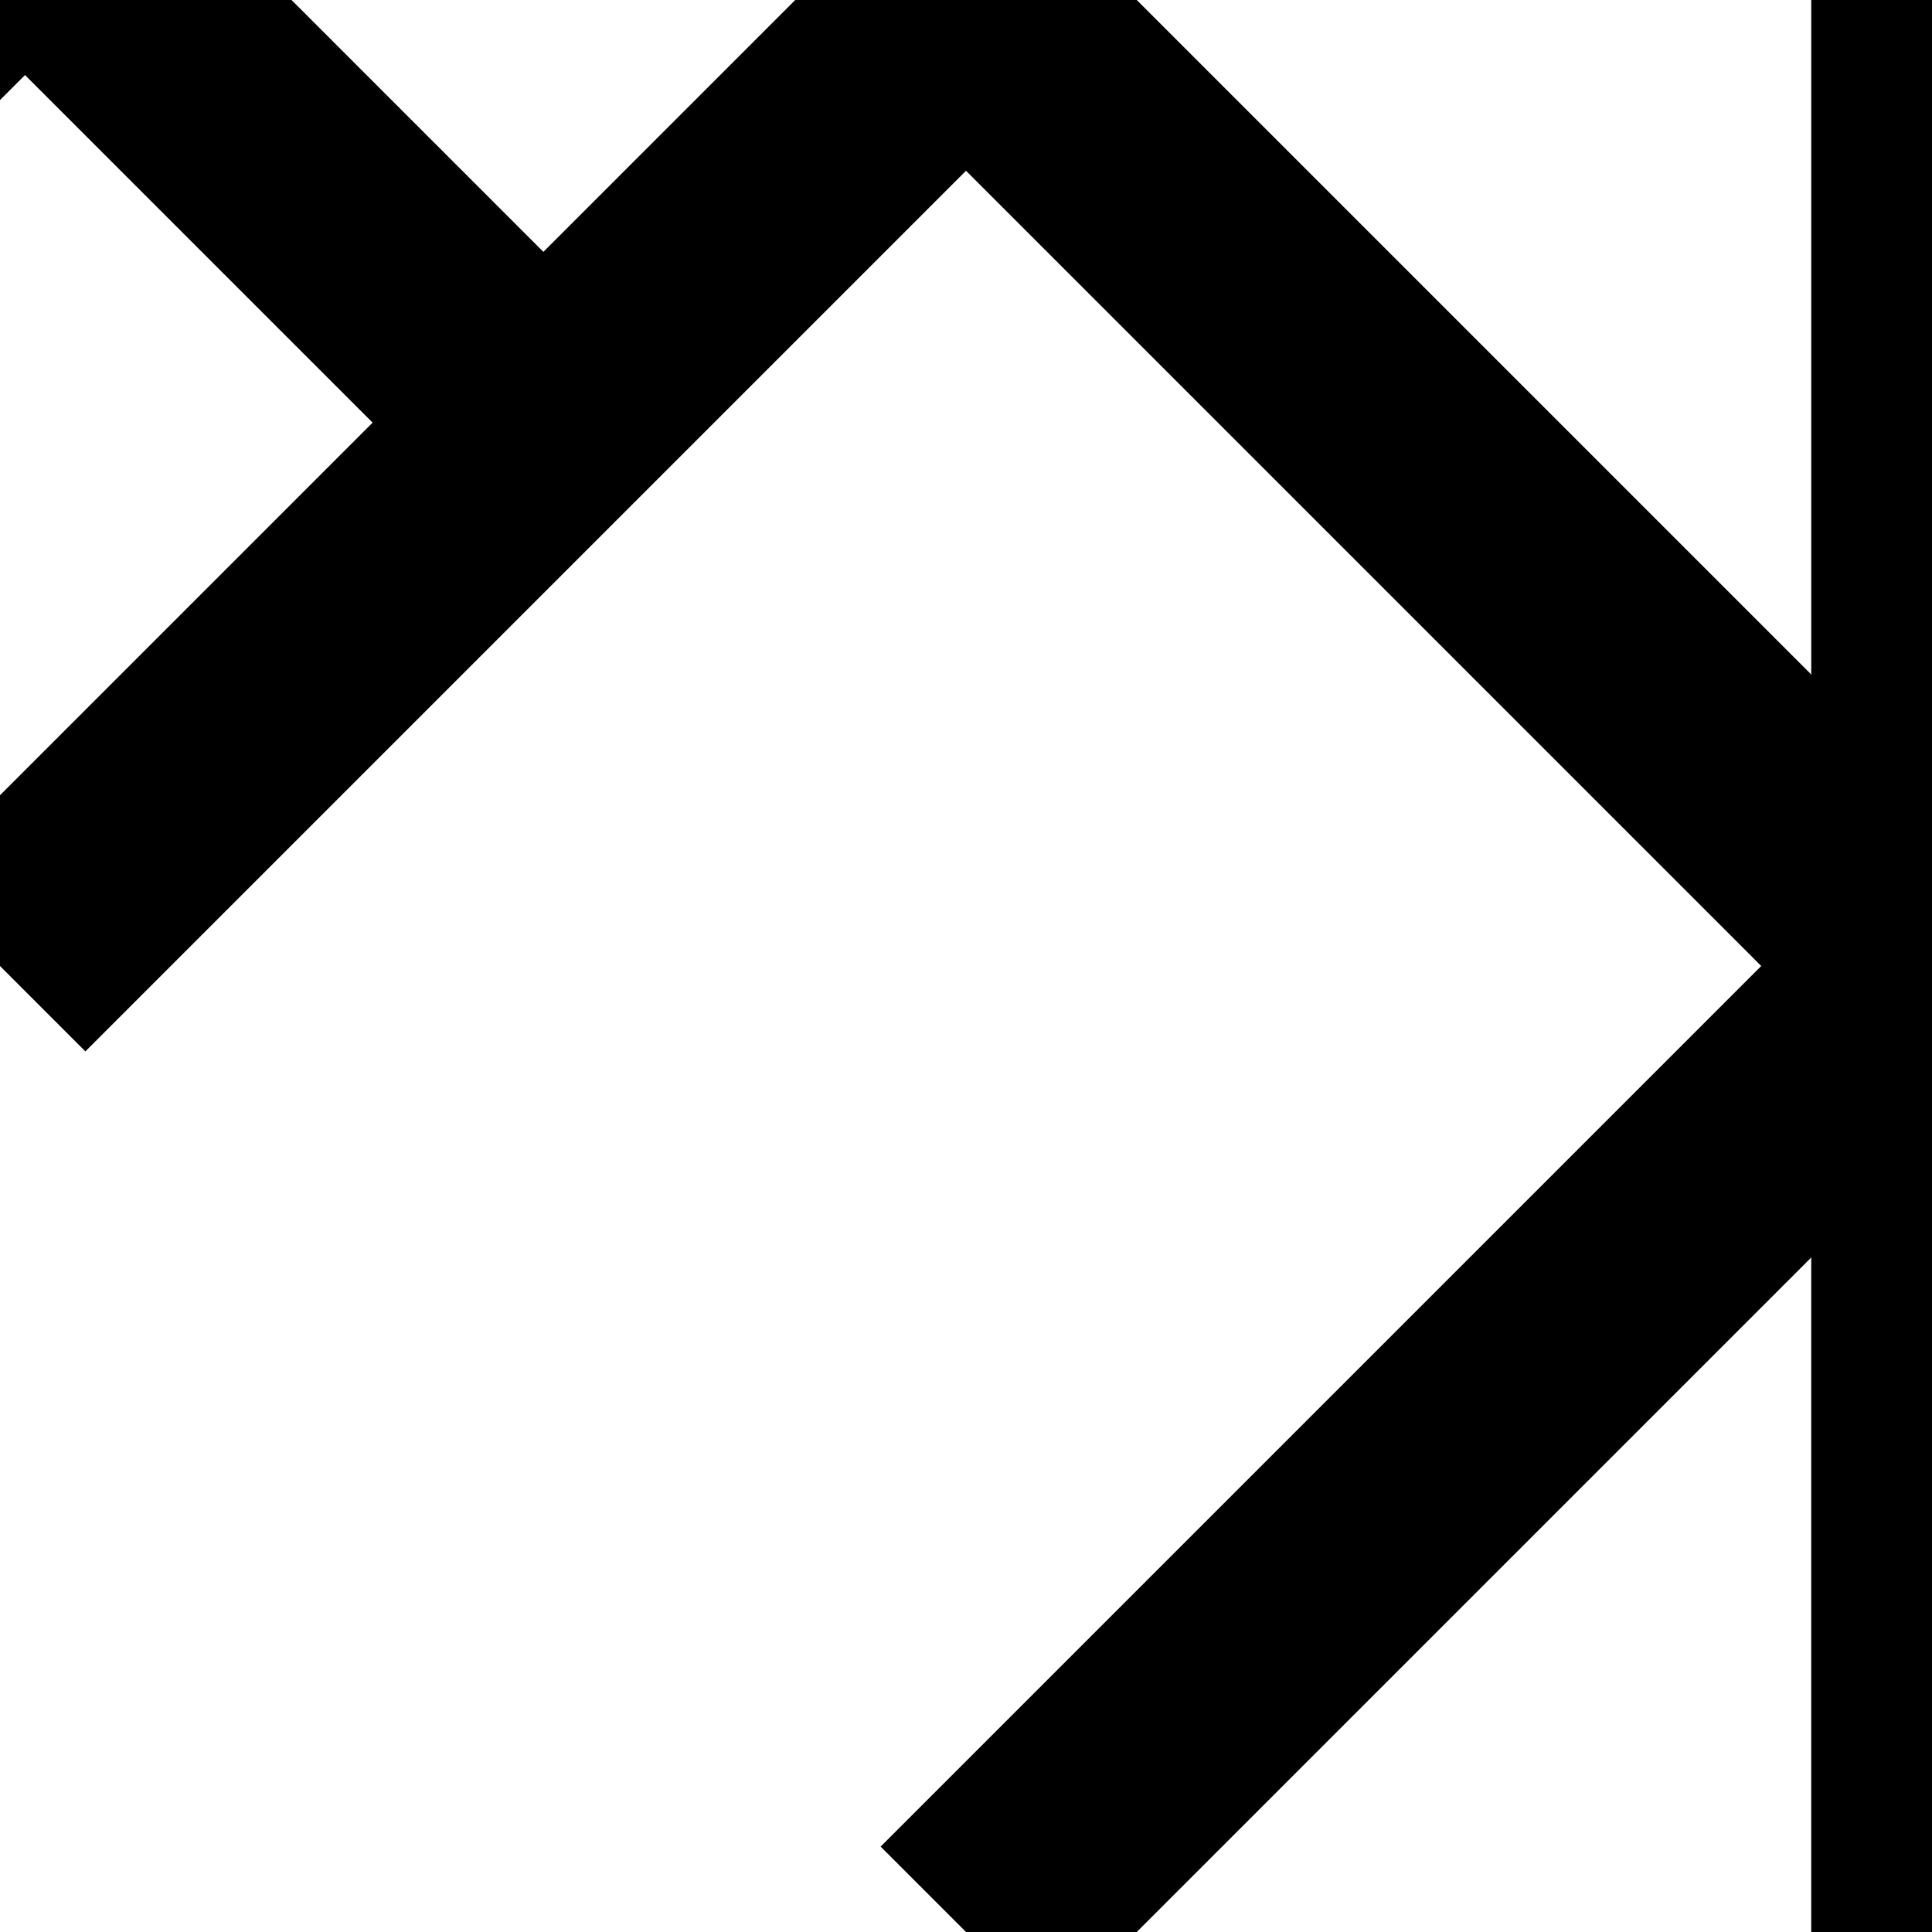
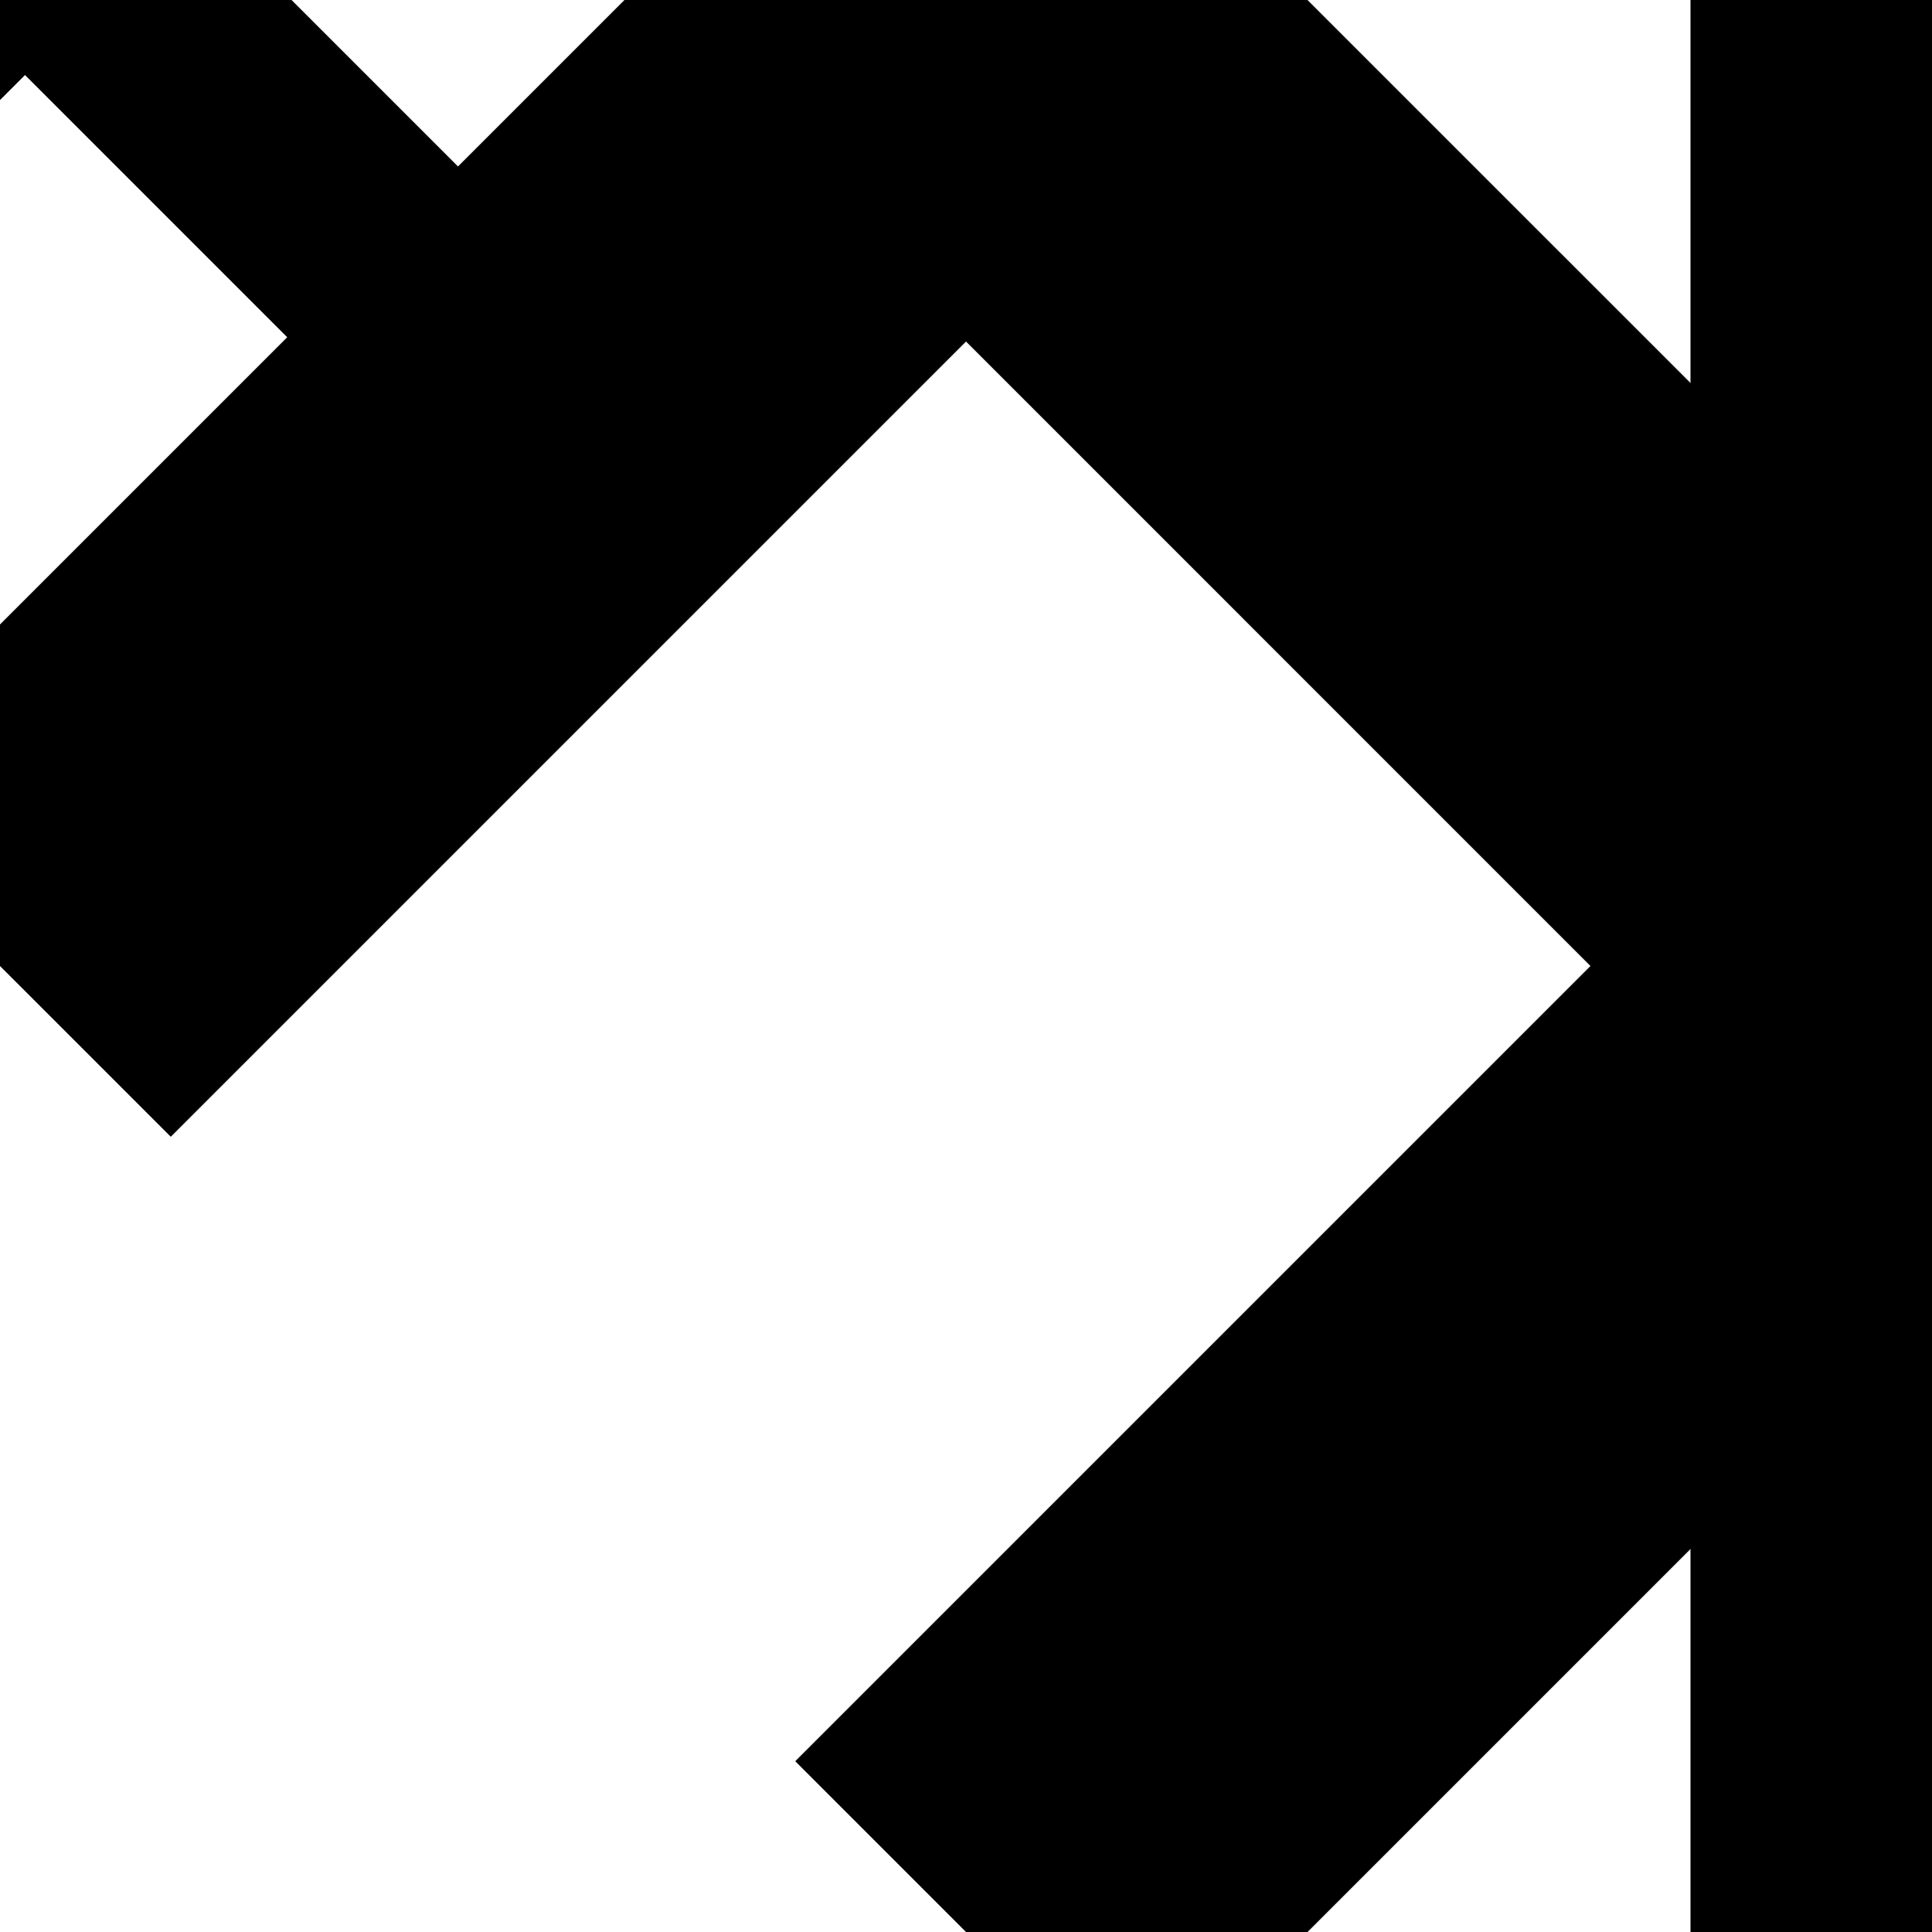
<svg xmlns="http://www.w3.org/2000/svg" width="512" height="512" viewBox="0 0 135.467 135.467" version="1.1" id="svg8">
  <defs id="defs2" />
  <g id="layer1" transform="translate(0,-161.5333)">
-     <path style="fill:none;fill-rule:evenodd;stroke:#000000;stroke-width:16.933;stroke-linecap:butt;stroke-linejoin:miter;stroke-miterlimit:4;stroke-dasharray:none;stroke-opacity:1" d="m 0,229.267 67.733,-67.733 67.733,67.733 0,67.733" id="path4609" />
-     <path style="fill:none;fill-rule:evenodd;stroke:#000000;stroke-width:16.933;stroke-linecap:butt;stroke-linejoin:miter;stroke-opacity:1;stroke-miterlimit:4;stroke-dasharray:none" d="m 135.467,161.533 v 67.733 l -67.733,67.733" id="path4613" />
+     <path style="color:#000000;font-style:normal;font-variant:normal;font-weight:normal;font-stretch:normal;font-size:medium;line-height:normal;font-family:sans-serif;font-variant-ligatures:normal;font-variant-position:normal;font-variant-caps:normal;font-variant-numeric:normal;font-variant-alternates:normal;font-feature-settings:normal;text-indent:0;text-align:start;text-decoration:none;text-decoration-line:none;text-decoration-style:solid;text-decoration-color:#000000;letter-spacing:normal;word-spacing:normal;text-transform:none;writing-mode:lr-tb;direction:ltr;text-orientation:mixed;dominant-baseline:auto;baseline-shift:baseline;text-anchor:start;white-space:normal;shape-padding:0;clip-rule:nonzero;display:inline;overflow:visible;visibility:visible;opacity:1;isolation:auto;mix-blend-mode:normal;color-interpolation:sRGB;color-interpolation-filters:linearRGB;solid-color:#000000;solid-opacity:1;vector-effect:none;fill:#000000;fill-opacity:1;fill-rule:evenodd;stroke:none;stroke-width:33.867;stroke-linecap:butt;stroke-linejoin:miter;stroke-miterlimit:4;stroke-dasharray:none;stroke-dashoffset:0;stroke-opacity:1;color-rendering:auto;image-rendering:auto;shape-rendering:auto;text-rendering:auto;enable-background:accumulate" d="m 67.732,137.586 -79.707,79.707 23.949,23.947 55.76,-55.76 50.799,50.801 V 297 h 33.867 v -74.748 z" id="path4609" />
+     <path style="color:#000000;font-style:normal;font-variant:normal;font-weight:normal;font-stretch:normal;font-size:medium;line-height:normal;font-family:sans-serif;font-variant-ligatures:normal;font-variant-position:normal;font-variant-caps:normal;font-variant-numeric:normal;font-variant-alternates:normal;font-feature-settings:normal;text-indent:0;text-align:start;text-decoration:none;text-decoration-line:none;text-decoration-style:solid;text-decoration-color:#000000;letter-spacing:normal;word-spacing:normal;text-transform:none;writing-mode:lr-tb;direction:ltr;text-orientation:mixed;dominant-baseline:auto;baseline-shift:baseline;text-anchor:start;white-space:normal;shape-padding:0;clip-rule:nonzero;display:inline;overflow:visible;visibility:visible;opacity:1;isolation:auto;mix-blend-mode:normal;color-interpolation:sRGB;color-interpolation-filters:linearRGB;solid-color:#000000;solid-opacity:1;vector-effect:none;fill:#000000;fill-opacity:1;fill-rule:evenodd;stroke:none;stroke-width:33.867;stroke-linecap:butt;stroke-linejoin:miter;stroke-miterlimit:4;stroke-dasharray:none;stroke-dashoffset:0;stroke-opacity:1;color-rendering:auto;image-rendering:auto;shape-rendering:auto;text-rendering:auto;enable-background:accumulate" d="m 118.533,161.533 v 60.719 l -62.773,62.773 23.947,23.949 72.693,-72.693 V 161.533 Z" id="path4613" />
+     <path style="color:#000000;font-style:normal;font-variant:normal;font-weight:normal;font-stretch:normal;font-size:medium;line-height:normal;font-family:sans-serif;font-variant-ligatures:normal;font-variant-position:normal;font-variant-caps:normal;font-variant-numeric:normal;font-variant-alternates:normal;font-feature-settings:normal;text-indent:0;text-align:start;text-decoration:none;text-decoration-line:none;text-decoration-style:solid;text-decoration-color:#000000;letter-spacing:normal;word-spacing:normal;text-transform:none;writing-mode:lr-tb;direction:ltr;text-orientation:mixed;dominant-baseline:auto;baseline-shift:baseline;text-anchor:start;white-space:normal;shape-padding:0;clip-rule:nonzero;display:inline;overflow:visible;visibility:visible;opacity:1;isolation:auto;mix-blend-mode:normal;color-interpolation:sRGB;color-interpolation-filters:linearRGB;solid-color:#000000;solid-opacity:1;vector-effect:none;fill:#000000;fill-opacity:1;fill-rule:evenodd;stroke:none;stroke-width:33.867;stroke-linecap:butt;stroke-linejoin:miter;stroke-miterlimit:4;stroke-dasharray:none;stroke-dashoffset:0;stroke-opacity:1;color-rendering:auto;image-rendering:auto;shape-rendering:auto;text-rendering:auto;enable-background:accumulate" d="m 135.467,212.334 v 33.865 h 50.801 v -33.865 z" id="path6370" />
  </g>
  <defs id="defs2" />
  <path style="color:#000000;font-style:normal;font-variant:normal;font-weight:normal;font-stretch:normal;font-size:medium;line-height:normal;font-family:sans-serif;font-variant-ligatures:normal;font-variant-position:normal;font-variant-caps:normal;font-variant-numeric:normal;font-variant-alternates:normal;font-feature-settings:normal;text-indent:0;text-align:start;text-decoration:none;text-decoration-line:none;text-decoration-style:solid;text-decoration-color:#000000;letter-spacing:normal;word-spacing:normal;text-transform:none;writing-mode:lr-tb;direction:ltr;text-orientation:mixed;dominant-baseline:auto;baseline-shift:baseline;text-anchor:start;white-space:normal;shape-padding:0;clip-rule:nonzero;display:inline;overflow:visible;visibility:visible;opacity:1;isolation:auto;mix-blend-mode:normal;color-interpolation:sRGB;color-interpolation-filters:linearRGB;solid-color:#000000;solid-opacity:1;vector-effect:none;fill:#000000;fill-opacity:1;fill-rule:evenodd;stroke:none;stroke-width:16.933;stroke-linecap:butt;stroke-linejoin:miter;stroke-miterlimit:4;stroke-dasharray:none;stroke-dashoffset:0;stroke-opacity:1;color-rendering:auto;image-rendering:auto;shape-rendering:auto;text-rendering:auto;enable-background:accumulate" d="M 10.221,-10.221 -1.754,1.754 32.113,35.621 44.086,23.646 Z" id="path5615" />
  <path style="color:#000000;font-style:normal;font-variant:normal;font-weight:normal;font-stretch:normal;font-size:medium;line-height:normal;font-family:sans-serif;font-variant-ligatures:normal;font-variant-position:normal;font-variant-caps:normal;font-variant-numeric:normal;font-variant-alternates:normal;font-feature-settings:normal;text-indent:0;text-align:start;text-decoration:none;text-decoration-line:none;text-decoration-style:solid;text-decoration-color:#000000;letter-spacing:normal;word-spacing:normal;text-transform:none;writing-mode:lr-tb;direction:ltr;text-orientation:mixed;dominant-baseline:auto;baseline-shift:baseline;text-anchor:start;white-space:normal;shape-padding:0;clip-rule:nonzero;display:inline;overflow:visible;visibility:visible;opacity:1;isolation:auto;mix-blend-mode:normal;color-interpolation:sRGB;color-interpolation-filters:linearRGB;solid-color:#000000;solid-opacity:1;vector-effect:none;fill:#000000;fill-opacity:1;fill-rule:evenodd;stroke:none;stroke-width:33.867;stroke-linecap:butt;stroke-linejoin:miter;stroke-miterlimit:4;stroke-dasharray:none;stroke-dashoffset:0;stroke-opacity:1;color-rendering:auto;image-rendering:auto;shape-rendering:auto;text-rendering:auto;enable-background:accumulate" d="M 21.893,-62.773 -28.906,-11.975 -4.959,11.975 45.84,-38.826 Z" id="path5617" />
</svg>
